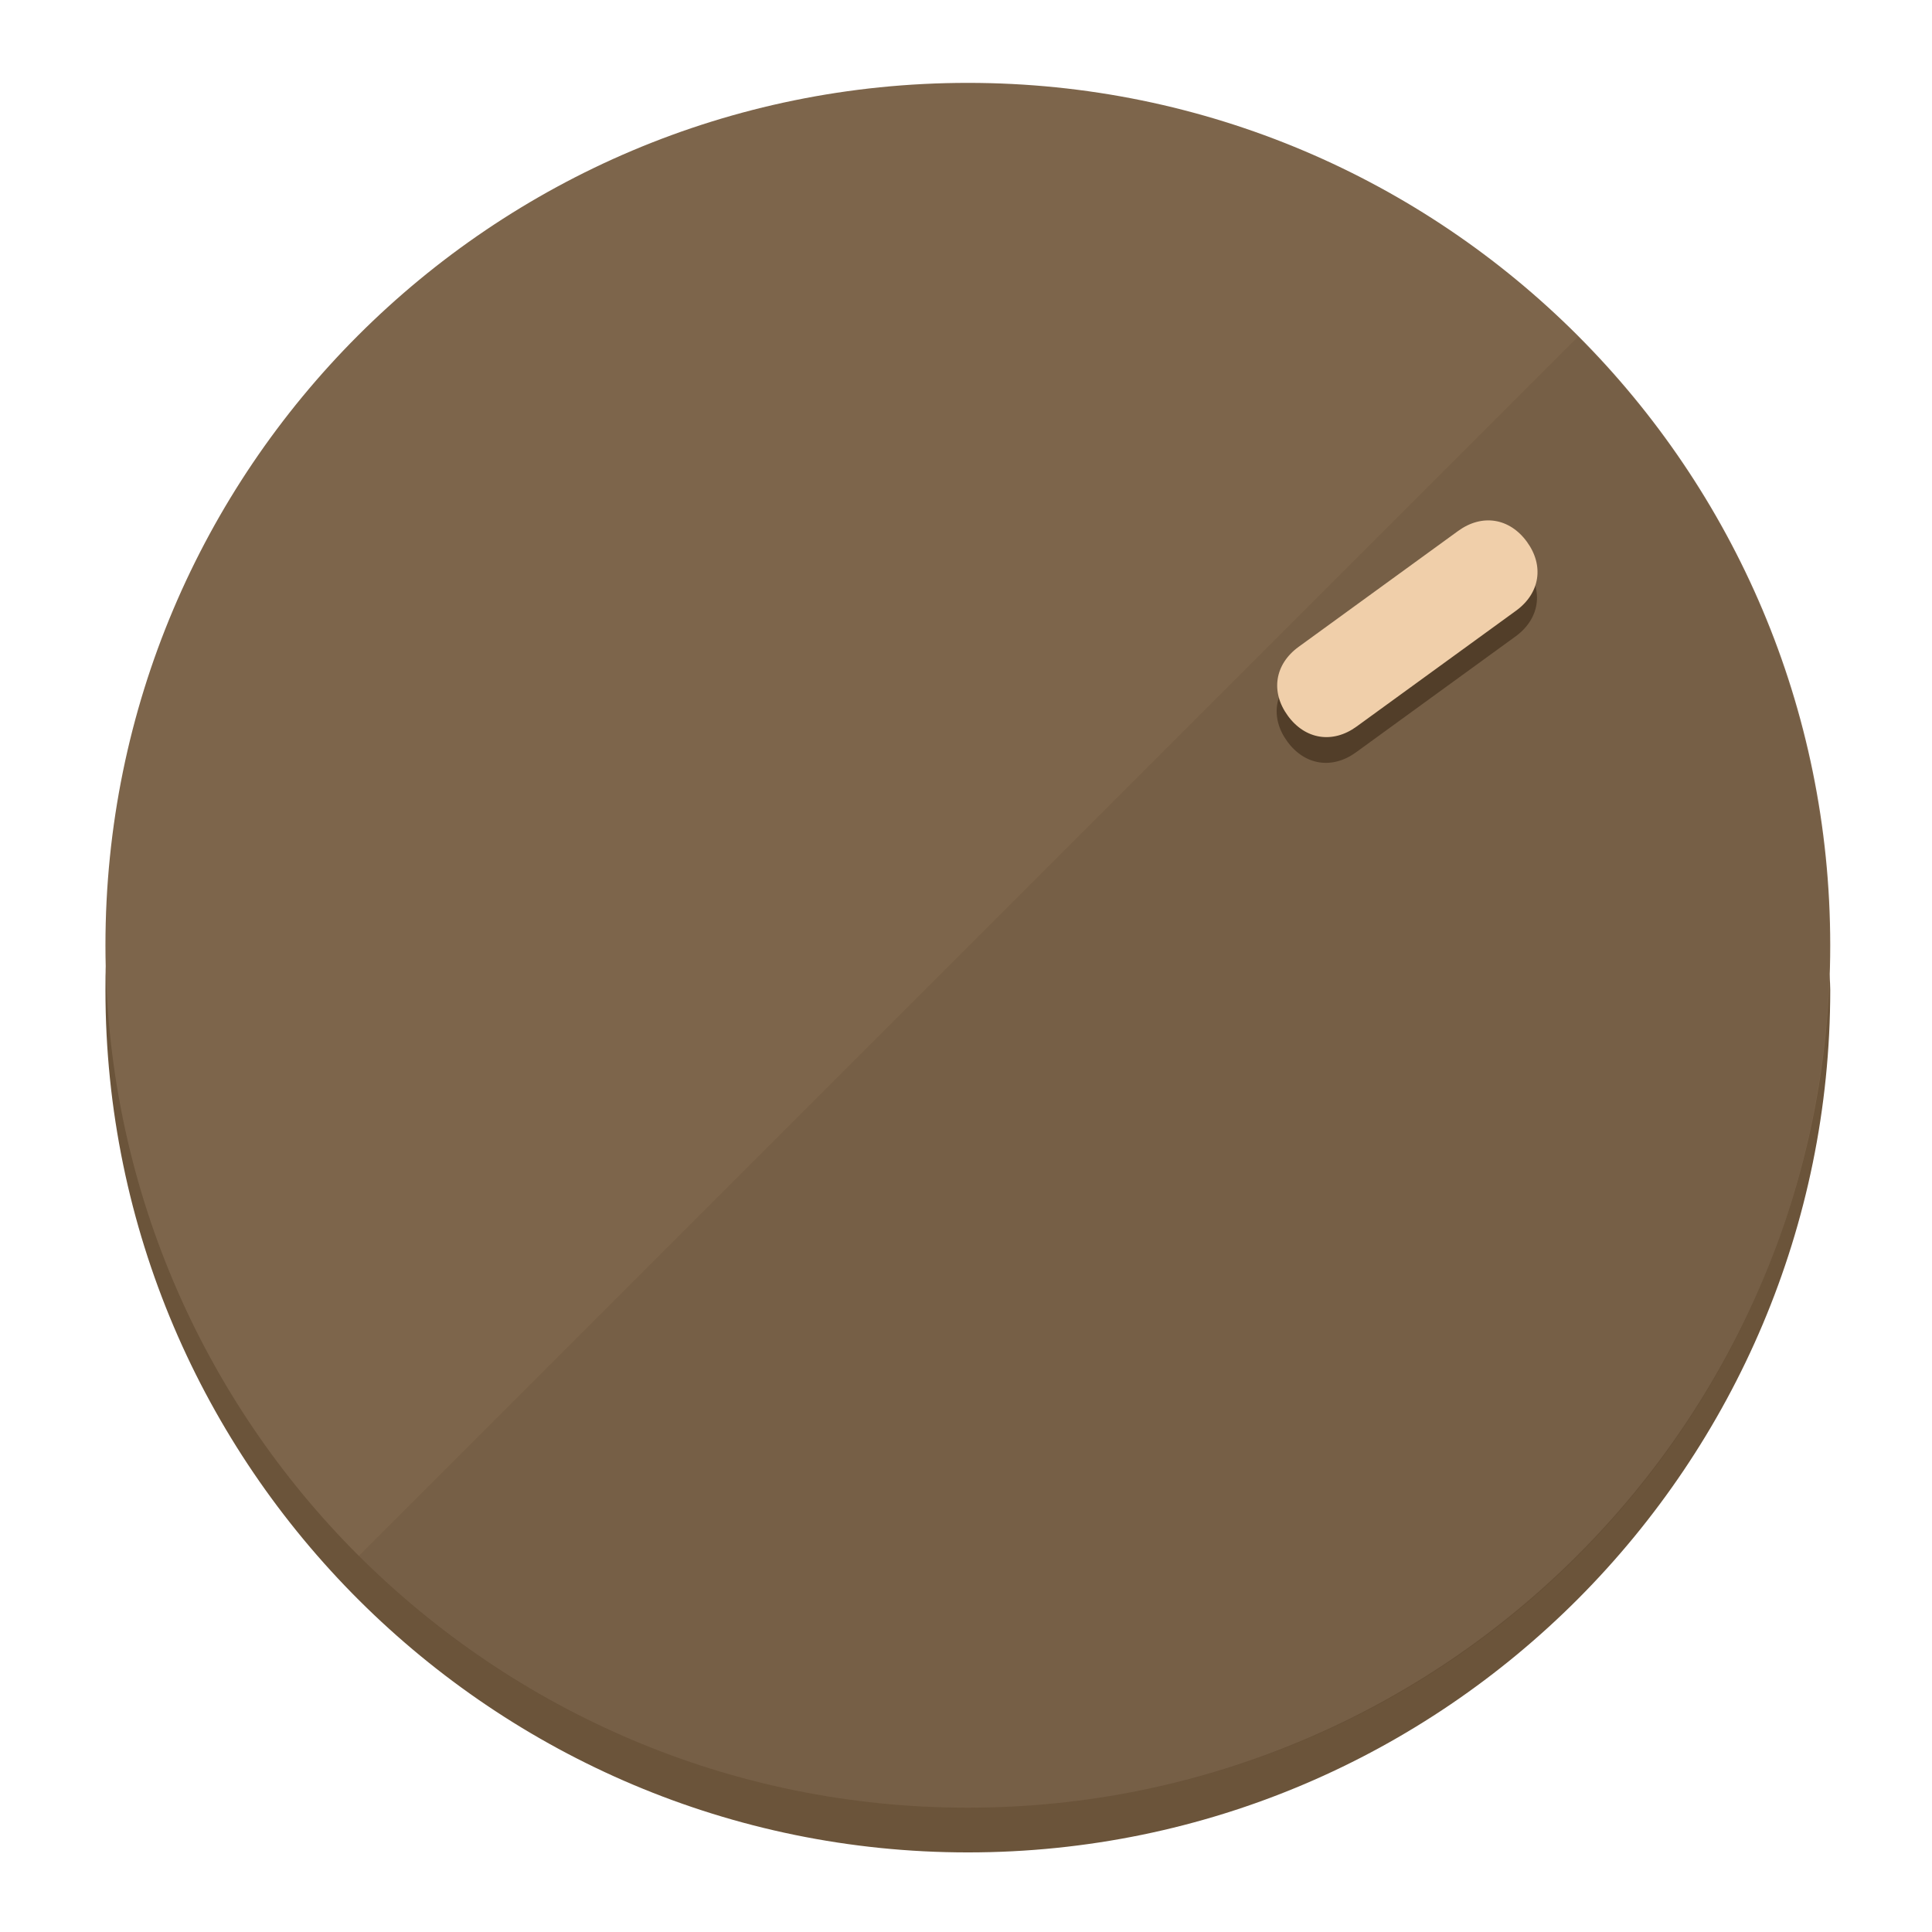
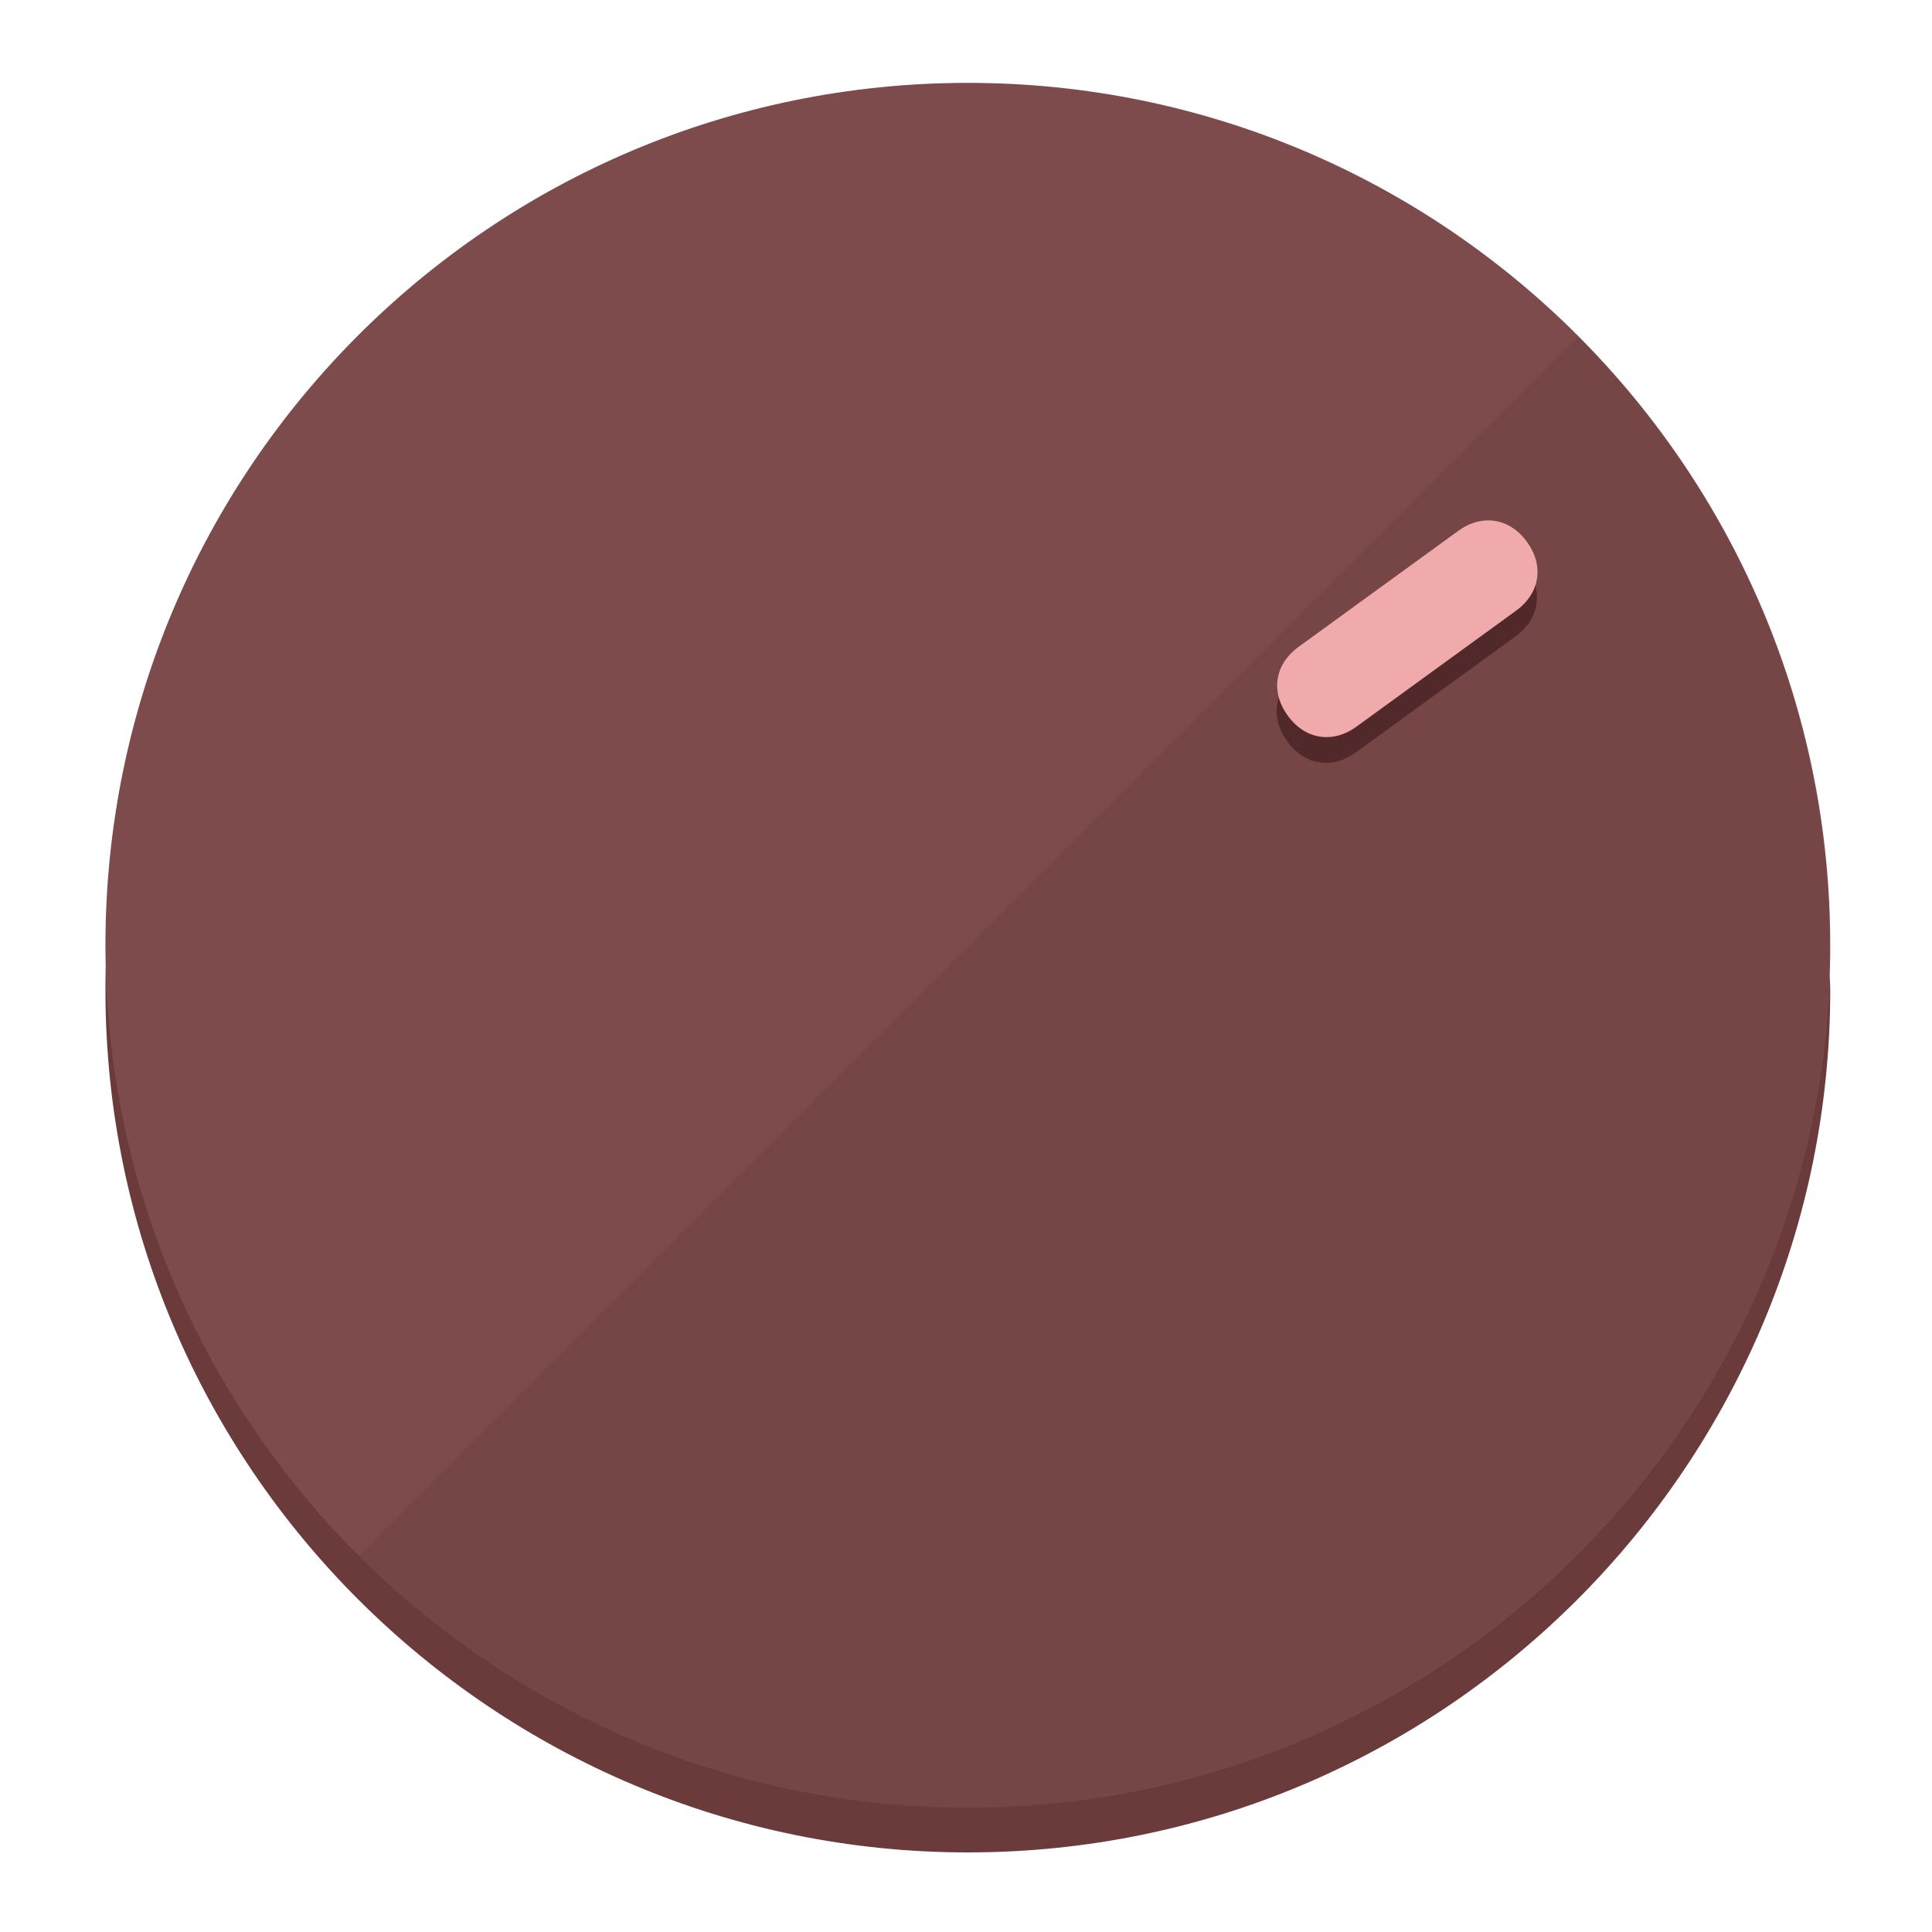
<svg xmlns="http://www.w3.org/2000/svg" height="120px" width="120px" version="1.1" id="Layer_1" viewBox="0 0 496.8 496.8" xml:space="preserve">
  <defs id="defs23" />
  <g id="g3158">
-     <path style="display:inline;fill:#6B543A;fill-opacity:1;stroke-width:1.584" d="m 248.875,445.92 c 116.582,0 212.89,-91.238 220.493,-205.286 0,5.069 1.267,8.87 1.267,13.939 0,121.651 -98.842,221.76 -221.76,221.76 -121.651,0 -221.76,-98.842 -221.76,-221.76 0,-5.069 0,-8.87 1.267,-13.939 7.603,114.048 103.91,205.286 220.493,205.286 z" id="path8" />
-     <circle style="display:inline;fill:#7D654B;fill-opacity:1;stroke-width:1.584" cx="248.875" cy="243.071" r="221.76" id="circle12" />
-     <path style="display:inline;fill:#523E29;fill-opacity:0.154;stroke-width:1.587" d="m 405.744,86.606 c 86.308,86.308 86.308,227.193 0,313.5 -86.308,86.308 -227.193,86.308 -313.5,0" id="path14" />
+     <path style="display:inline;fill:#6B3A3B;fill-opacity:1;stroke-width:1.584" d="m 248.875,445.92 c 116.582,0 212.89,-91.238 220.493,-205.286 0,5.069 1.267,8.87 1.267,13.939 0,121.651 -98.842,221.76 -221.76,221.76 -121.651,0 -221.76,-98.842 -221.76,-221.76 0,-5.069 0,-8.87 1.267,-13.939 7.603,114.048 103.91,205.286 220.493,205.286 z" id="path8" />
+     <circle style="display:inline;fill:#7D4B4C;fill-opacity:1;stroke-width:1.584" cx="248.875" cy="243.071" r="221.76" id="circle12" />
+     <path style="display:inline;fill:#52292A;fill-opacity:0.154;stroke-width:1.587" d="m 405.744,86.606 c 86.308,86.308 86.308,227.193 0,313.5 -86.308,86.308 -227.193,86.308 -313.5,0" id="path14" />
  </g>
  <g id="g3198">
    <circle style="display:none;fill:#000000;fill-opacity:0;stroke-width:1.584" cx="343.108" cy="-57.84" r="221.76" id="circle12-3" transform="rotate(54)" />
-     <path style="display:inline;fill:#523E29;fill-opacity:1;stroke-width:1.584" d="m 348.699,193.447 c -6.151,4.469 -13.231,3.348 -17.7,-2.803 v 0 c -4.469,-6.151 -3.348,-13.231 2.803,-17.7 l 41.007,-29.794 c 6.151,-4.469 13.231,-3.348 17.7,2.803 v 0 c 4.469,6.151 3.348,13.231 -2.803,17.7 z" id="path3789" />
-     <path style="display:inline;fill:#F0CFAA;stroke-width:1.584" d="m 348.836,186.828 c -6.151,4.469 -13.231,3.348 -17.7,-2.803 v 0 c -4.469,-6.151 -3.348,-13.231 2.803,-17.7 l 41.007,-29.794 c 6.151,-4.469 13.231,-3.348 17.7,2.803 v 0 c 4.469,6.151 3.348,13.231 -2.803,17.7 z" id="path915" />
+     <path style="display:inline;fill:#52292A;fill-opacity:1;stroke-width:1.584" d="m 348.699,193.447 c -6.151,4.469 -13.231,3.348 -17.7,-2.803 v 0 c -4.469,-6.151 -3.348,-13.231 2.803,-17.7 l 41.007,-29.794 c 6.151,-4.469 13.231,-3.348 17.7,2.803 v 0 c 4.469,6.151 3.348,13.231 -2.803,17.7 z" id="path3789" />
+     <path style="display:inline;fill:#F0AAAC;stroke-width:1.584" d="m 348.836,186.828 c -6.151,4.469 -13.231,3.348 -17.7,-2.803 v 0 c -4.469,-6.151 -3.348,-13.231 2.803,-17.7 l 41.007,-29.794 c 6.151,-4.469 13.231,-3.348 17.7,2.803 v 0 c 4.469,6.151 3.348,13.231 -2.803,17.7 z" id="path915" />
  </g>
</svg>
